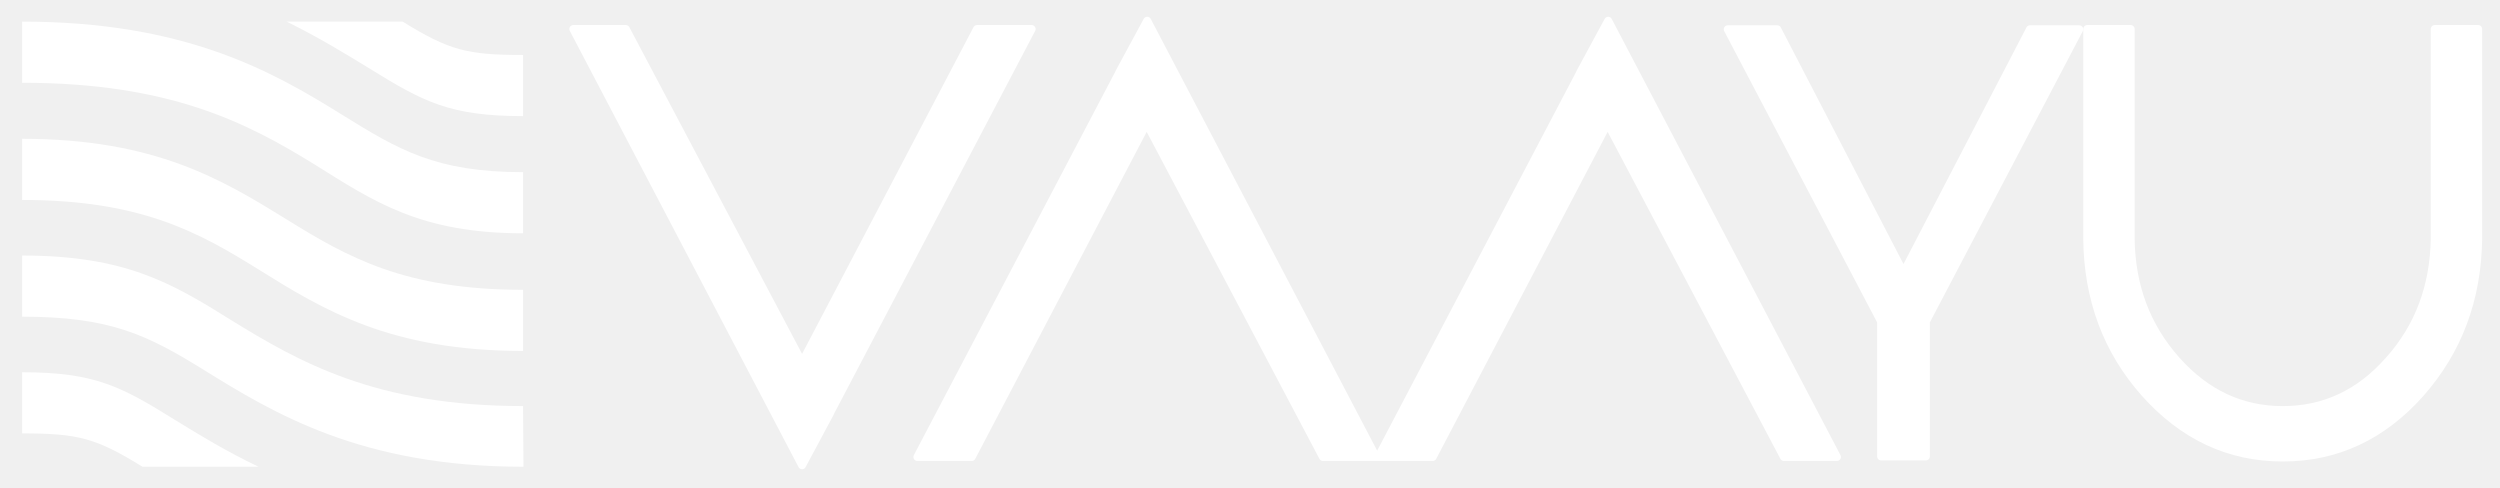
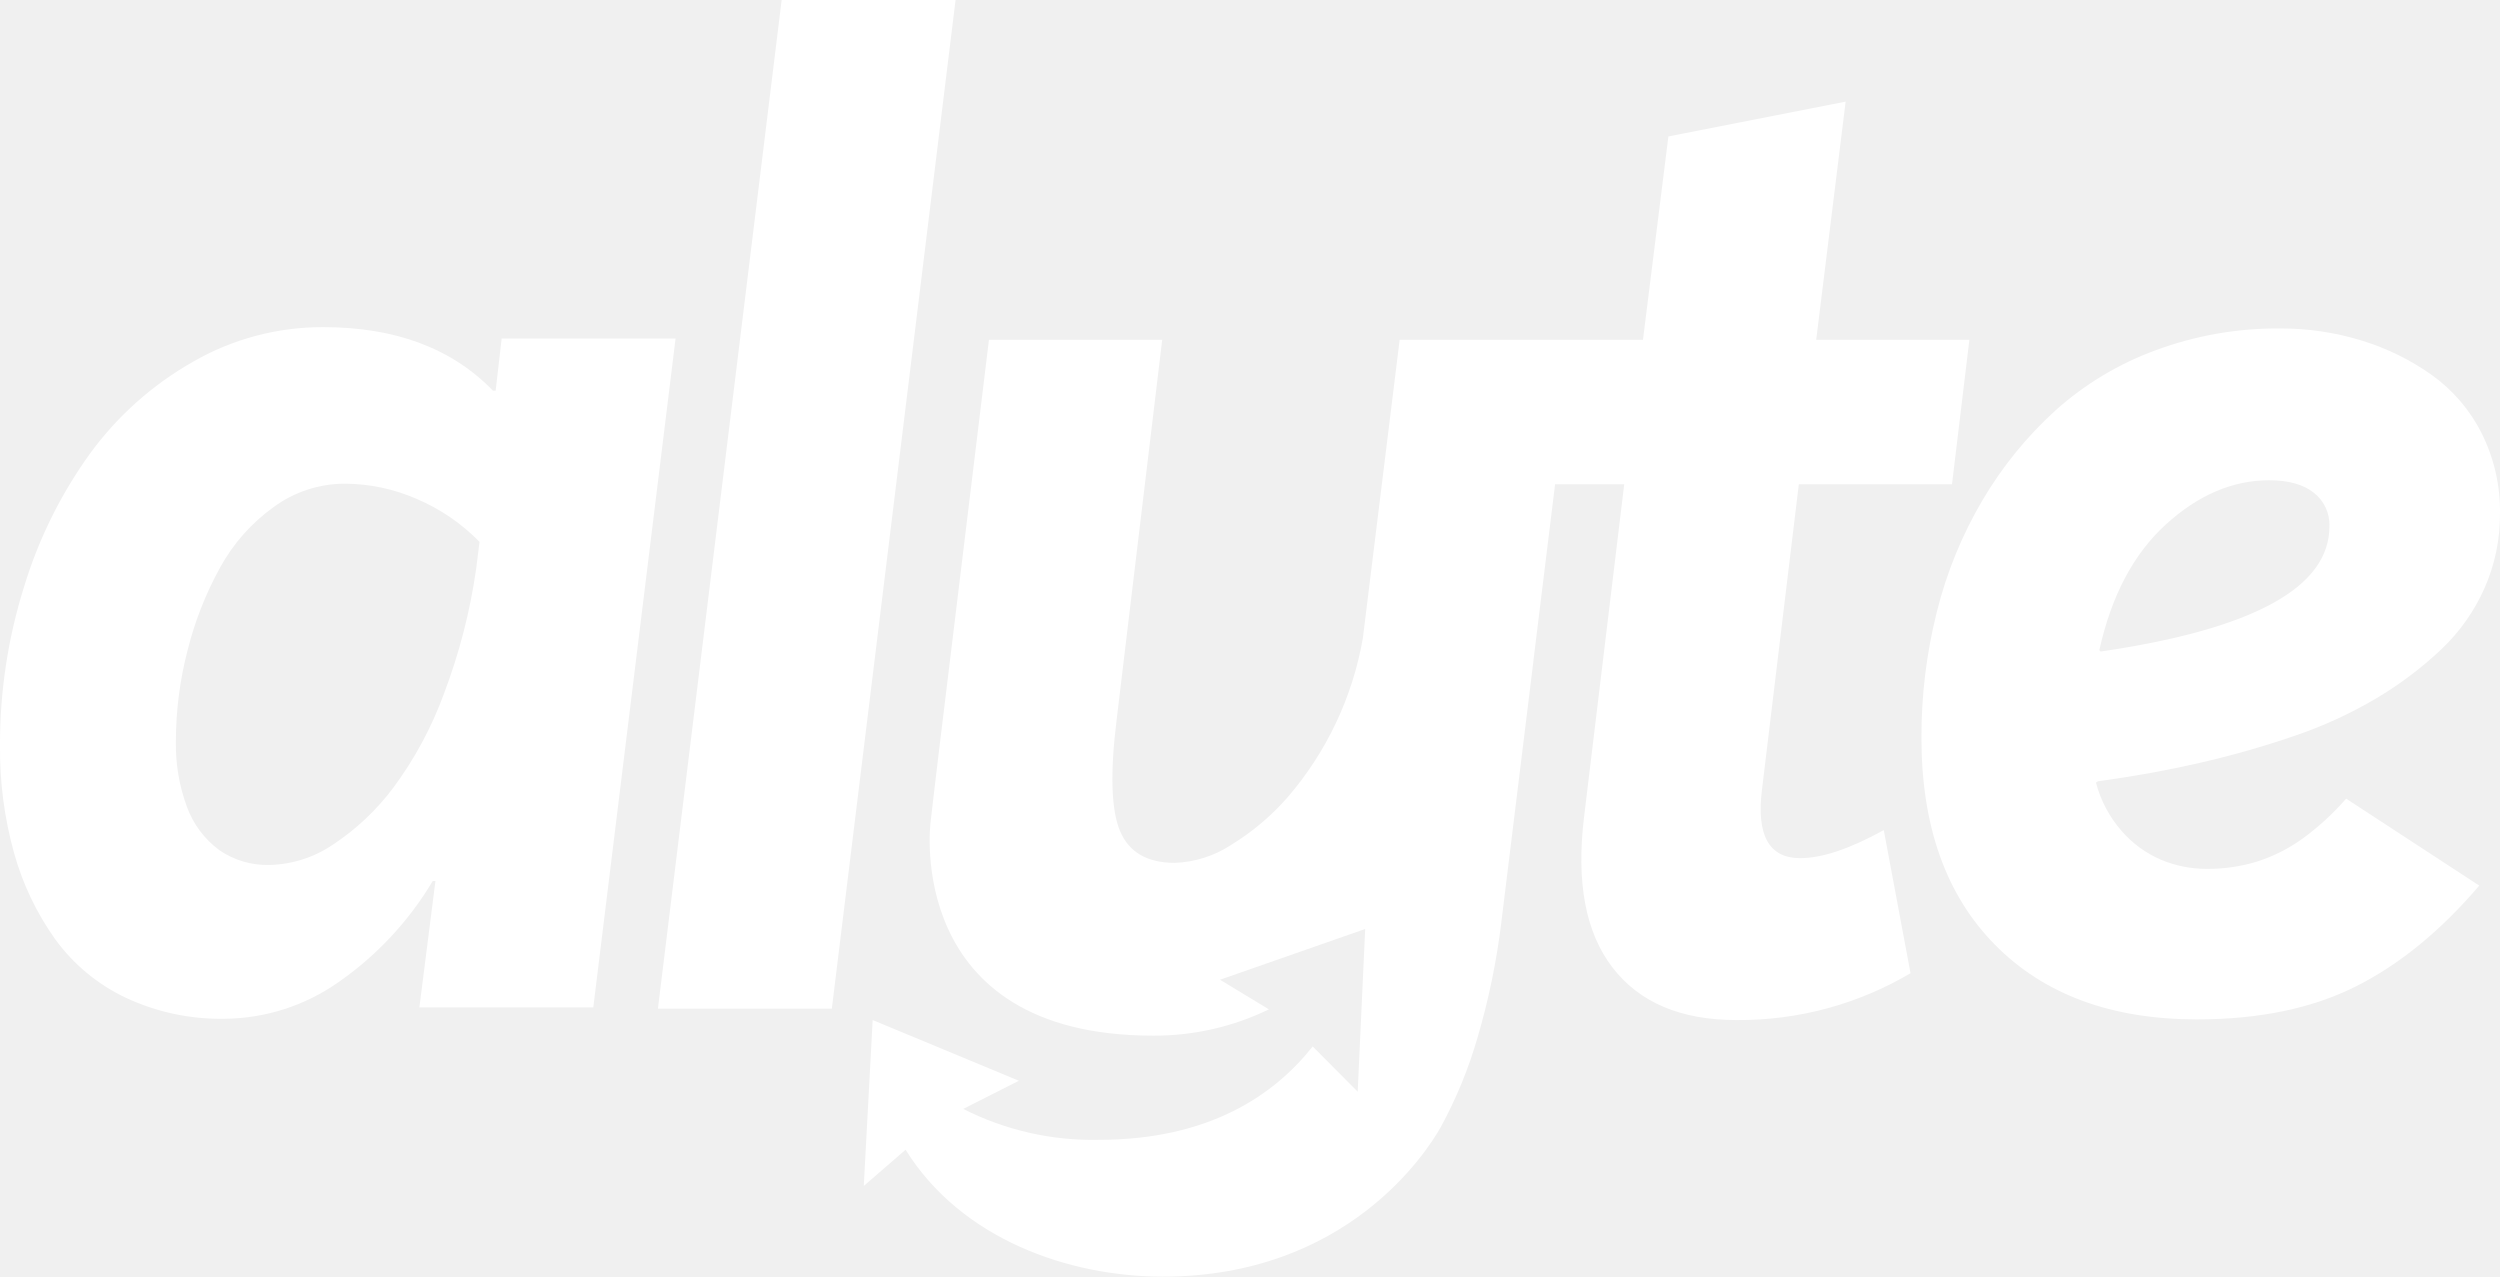
- <svg xmlns="http://www.w3.org/2000/svg" version="1.1" id="Layer_1" x="0px" y="0px" viewBox="0 0 938.8 183.2" style="enable-background:new 0 0 938.8 183.2;" xml:space="preserve">
-   <style type="text/css">
- 	.st0{fill:#FFFFFF;stroke:#FFFFFF;stroke-width:3;stroke-linejoin:round;stroke-miterlimit:10;}
- 	.st1{fill:#FFFFFF;}
- 	.st2{stroke:#000000;stroke-width:3;stroke-linejoin:round;stroke-miterlimit:10;}
- </style>
-   <g>
-     <path class="st0" d="M215.3,10.9H235l66.2,125.2l65.7-125.2h20.5L311.7,155v0.1l-10.5,19.6l-9.7-18.5L215.3,10.9z" />
-     <path class="st0" d="M516.7,171.6h-19.9L430.6,46.3l-65.7,125.3h-20.4l75.7-144.1v-0.1l10.6-19.6l9.7,18.5L516.7,171.6z" />
-     <path class="st0" d="M689.8,171.6h-19.9L603.7,46.3L538,171.6h-20.4l75.7-144.1v-0.1l10.6-19.6l9.7,18.5L689.8,171.6z" />
-     <path class="st0" d="M706.4,120.7L648.8,11h18.6l47.4,91.4L762.3,11h18.5l-57.6,109.7v50.7h-16.8V120.7z" />
-     <path class="st0" d="M930.6,89.7c-0.3,22.6-7.5,41.9-21.7,58c-14.3,16.1-31.6,24.1-51.7,24.1c-20.2,0-37.4-8.1-51.8-24.2   c-14.2-16-21.4-35.4-21.6-58.1V10.9h16.3v78.6c0.2,17.9,5.9,33.1,17.1,45.7c11.1,12.5,24.4,18.8,40,18.8s28.9-6.2,39.9-18.7   c11.2-12.5,16.9-27.7,17.2-45.6V10.9h16.3V89.7z" />
-     <g transform="matrix(1,0,0,1,25.4585,371)">
-       <g>
-         <g>
-           <g transform="matrix(1.6501,0,0,1.73937,-20.4577,-366.011)">
-             <path class="st1" d="M62.2,1.8c7.3,3.4,13.5,7,19,10.2c12.1,7.1,18.2,10.2,34.8,10.2V9c-12.8,0-16.8-1-27.4-7.2       C88.6,1.8,62.2,1.8,62.2,1.8z" />
-           </g>
-           <g transform="matrix(1.6501,0,0,1.73937,-20.4577,-366.011)">
-             <path class="st1" d="M36.8,87.8C24.6,80.6,18.6,77.5,2,77.5v13.2c12.8,0,16.8,1,27.4,7.2h26.4C48.5,94.6,42.3,91,36.8,87.8" />
-           </g>
-           <g transform="matrix(1.6501,0,0,1.73937,-20.4577,-366.011)">
-             <path class="st1" d="M116,34.3c-20,0-28.4-4.9-41.2-12.4C58.9,12.5,39,1.8,2,1.8V15c33.6,0,51.1,8.6,66.5,17.6       c13.5,8,24.1,14.9,47.5,14.9V34.3z M116,84.8c-33.6,0-51.1-9.6-66.5-18.6C36,58.2,25.4,52.3,2,52.3v13.2       c20,0,28.4,3.9,41.2,11.4c16,9.4,35.9,21,72.9,21L116,84.8z" />
-           </g>
-           <g transform="matrix(1.6501,0,0,1.73937,-20.4577,-366.011)">
-             <path class="st1" d="M116,72.9c-30.2,0-45.5-8.9-60.2-17.6c-13.9-8.2-27-15-53.8-15V27.1c30.2,0,45.5,8.8,60.2,17.4       c13.9,8.2,27,15.2,53.8,15.2V72.9z" />
-           </g>
-         </g>
+ <svg xmlns="http://www.w3.org/2000/svg" width="391.958" height="200.159" viewBox="0 0 391.958 200.159">
+   <defs>
+     <clipPath id="clip-path">
+       <path id="Path_3" data-name="Path 3" d="M164.315,620.035l-19.4,158.146h27.267l19.4-158.146Z" transform="translate(-144.914 -620.035)" fill="#fff" />
+     </clipPath>
+     <clipPath id="clip-path-2">
+       <path id="Path_4" data-name="Path 4" d="M279.691,698.261q2.833-12.794,10.435-19.715t16.2-6.922q4.512,0,6.974,1.94a6.378,6.378,0,0,1,2.465,5.3q0,14.368-35.867,19.611Zm8.861-47.034a48.6,48.6,0,0,0-15.73,9.438,60.69,60.69,0,0,0-11.432,14.053,65.633,65.633,0,0,0-7.182,17.567A80.1,80.1,0,0,0,251.8,712q0,20.765,11.536,32.459T295,756.15q14.579,0,24.856-5.142t19.4-15.834l-20.869-13.634a41.383,41.383,0,0,1-6.869,6.292,25.481,25.481,0,0,1-7.078,3.566,26.1,26.1,0,0,1-7.866,1.153,18.516,18.516,0,0,1-7.184-1.416,17.167,17.167,0,0,1-6.189-4.508,18.713,18.713,0,0,1-4.037-7.6l.315-.209q8.39-1.151,15.941-2.884a145.641,145.641,0,0,0,14.735-4.194,67.949,67.949,0,0,0,12.95-5.925,57.744,57.744,0,0,0,10.173-7.656,29.922,29.922,0,0,0,6.817-9.647,28.475,28.475,0,0,0,2.411-11.641,27.246,27.246,0,0,0-2.884-12.637,25.073,25.073,0,0,0-7.814-9.122,38.418,38.418,0,0,0-11.009-5.4,42.932,42.932,0,0,0-12.794-1.891,54.861,54.861,0,0,0-19.455,3.41" transform="translate(-251.795 -647.816)" fill="#fff" />
+     </clipPath>
+     <clipPath id="clip-path-3">
+       <path id="Path_5" data-name="Path 5" d="M123.6,729.668a14.643,14.643,0,0,1-5.034-6.765,28.026,28.026,0,0,1-1.729-10.277,57.046,57.046,0,0,1,1.835-14.264,54.082,54.082,0,0,1,5.086-12.95,28.628,28.628,0,0,1,8.39-9.491,18.9,18.9,0,0,1,11.221-3.67,28.357,28.357,0,0,1,11.274,2.411,30.224,30.224,0,0,1,9.8,6.711l-.525,4.194a91.416,91.416,0,0,1-5.034,19.559,58.442,58.442,0,0,1-7.916,14.733,37.9,37.9,0,0,1-9.491,8.969,18.493,18.493,0,0,1-9.964,3.2,13.272,13.272,0,0,1-7.918-2.358m-4.037-76.555a51.2,51.2,0,0,0-16.151,14.366A71.01,71.01,0,0,0,93.036,688.4a82.4,82.4,0,0,0-3.775,24.96,60.549,60.549,0,0,0,2.2,16.779,43.265,43.265,0,0,0,6.45,13.528,28.993,28.993,0,0,0,11.063,9.176,35.129,35.129,0,0,0,15.521,3.3,31.5,31.5,0,0,0,17.724-5.664,51.306,51.306,0,0,0,14.892-15.941h.419l-2.517,19.822h27.266l12.9-104.872H167.915l-.945,8.181h-.419q-9.647-9.964-26.637-9.964a40.66,40.66,0,0,0-20.345,5.4" transform="translate(-89.261 -647.71)" fill="#fff" />
+     </clipPath>
+     <clipPath id="clip-path-4">
+       <path id="Path_6" data-name="Path 6" d="M288.478,634.089l-3.985,31.881H246.345l-5.768,46.773a51.844,51.844,0,0,1-11.849,25.012,38.541,38.541,0,0,1-8.861,7.445,17.284,17.284,0,0,1-8.757,2.778q-6.5,0-8.6-4.98t-.524-17.567l7.132-59.462H181.955l-6.8,55.942v0l-1.066,8.763c-.449,3.638-1.3,11.024-1.3,11.024s-4.207,33.369,34.88,33.369a41.023,41.023,0,0,0,18.175-4.124L218.18,766.3l22.76-7.955-1.173,25.509-7.056-7.093c-5.994,7.59-16.217,14.64-33.521,14.64a44.827,44.827,0,0,1-21.268-4.847l8.722-4.413-22.921-9.521-1.394,26.009,6.548-5.673.007-.005c8.728,14.045,25.6,19.9,40.327,19.9,28.869,0,41.381-19.535,43.583-23.45a69.828,69.828,0,0,0,5.768-14.054,111.528,111.528,0,0,0,3.723-18.037l5.039-41.024-.009.011,3.4-27.677h10.839l-6.292,52.122q-1.885,15.413,4.458,23.648t19.453,8.233a52.811,52.811,0,0,0,27.268-7.343l-4.194-22.441q-7.971,4.406-13.109,4.4-7.342,0-5.979-10.8l5.77-47.82h24.015l2.726-22.653H311.654l4.615-37.334Z" transform="translate(-162.329 -628.636)" fill="#fff" />
+     </clipPath>
+   </defs>
+   <g id="Splash_Logo" transform="translate(-89.261 -620.035)">
+     <g id="Group_2" data-name="Group 2" transform="translate(192.41 620.035)">
+       <g id="Group_1" data-name="Group 1" clip-path="url(#clip-path)">
+         <rect id="Rectangle_2" data-name="Rectangle 2" width="73.353" height="163.838" transform="translate(-26.976 4.744) rotate(-9.974)" fill="#fff" />
+       </g>
+     </g>
+     <g id="Group_4" data-name="Group 4" transform="translate(390.505 671.525)">
+       <g id="Group_3" data-name="Group 3" clip-path="url(#clip-path-2)">
+         <rect id="Rectangle_3" data-name="Rectangle 3" width="108.106" height="122.407" transform="translate(-18.479 3.25) rotate(-9.974)" fill="#fff" />
+       </g>
+     </g>
+     <g id="Group_6" data-name="Group 6" transform="translate(89.261 671.329)">
+       <g id="Group_5" data-name="Group 5" clip-path="url(#clip-path-3)">
+         <rect id="Rectangle_4" data-name="Rectangle 4" width="123.1" height="125.144" transform="translate(-18.498 3.253) rotate(-9.974)" fill="#fff" />
+       </g>
+     </g>
+     <g id="Group_8" data-name="Group 8" transform="translate(224.687 635.976)">
+       <g id="Group_7" data-name="Group 7" clip-path="url(#clip-path-4)">
+         <rect id="Rectangle_5" data-name="Rectangle 5" width="202.627" height="211.456" transform="translate(-31.424 5.525) rotate(-9.974)" fill="#fff" />
      </g>
    </g>
  </g>
-   <path class="st2" d="M1541,10.1v52c-10.2-2.6-20-3.9-29.5-3.9c-19,0-33,10.2-33,26.7c0,18.8,18.1,34.4,37.7,34.4  c9.2,0,17.5-2.6,24.8-8l-0.4,47.9l12.1,3.2l1.1-1.2L1553.4,10C1549.3,10,1545.1,10.1,1541,10.1z M1541.3,84.1  c0,17.8-21.7,23-30.6,23c-12.9,0-18.9-7.2-18.9-15.5c0-10.5,8.1-21.4,30.6-21.4c6.2,0,12.5,0.6,18.9,2.3V84.1z" />
-   <path class="st2" d="M1584,22.6l-0.3,136.7l12.1,3.2l1.1-1.2l-0.4-138.4C1592.3,23,1588.1,22.8,1584,22.6z" />
-   <path class="st2" d="M1684,10v69.8c0,7.5-2.6,12.5-7.5,15.9c-6.2,4.1-12.7,7.9-19.4,7.9c-16.1,0-22.8-13.4-22.8-16.7  c0-1.3,0.9-2.2,2.9-2.9c14.4-5.3,20.2-10.3,20.2-20.7c0-4.6-1.8-12.2-5.9-19.4h-10.3c2.7,4.1,4.4,9.2,4.4,13.2  c0,9.2-10.9,10.7-25.6,15.5l-1.1,1.8c7.1,21.5,21.4,41.7,42.6,41.7c8.1,0,15.7-3.7,22.5-8.9l-0.4,52.1l12.2,3.2l1.1-1.2L1696.3,10  H1684z" />
-   <g transform="matrix(1,0,0,1,25.4585,371)">
-     <g>
-       <g>
-         <g transform="matrix(1.6501,0,0,1.73937,-20.4577,-366.011)">
-           <path d="M822.3,1.1c7.3,3.4,13.5,7,19,10.2c12.1,7.1,18.2,10.2,34.8,10.2V8.3c-12.8,0-16.8-1-27.4-7.2      C848.7,1.1,822.3,1.1,822.3,1.1z" />
-         </g>
-         <g transform="matrix(1.6501,0,0,1.73937,-20.4577,-366.011)">
-           <path d="M796.8,87.1C784.7,80,778.6,76.9,762,76.9v13.2c12.8,0,16.8,1,27.4,7.2h26.4C808.5,93.9,802.3,90.3,796.8,87.1" />
-         </g>
-         <g transform="matrix(1.6501,0,0,1.73937,-20.4577,-366.011)">
-           <path d="M876.1,33.6c-20,0-28.4-4.9-41.2-12.4C819,11.8,799.1,1.1,762,1.1v13.2c33.6,0,51.1,8.6,66.6,17.6      c13.5,7.9,24.1,14.8,47.5,14.8V33.6z M876.1,84.1c-33.6,0-51.1-9.6-66.6-18.6C796,57.6,785.4,51.7,762,51.7v13.2      c20,0,28.4,3.9,41.2,11.4c16,9.4,35.9,21,72.9,21L876.1,84.1z" />
-         </g>
-         <g transform="matrix(1.6501,0,0,1.73937,-20.4577,-366.011)">
-           <path d="M876.1,72.2c-30.2,0-45.5-8.9-60.2-17.6c-13.9-8.2-27-15-53.9-15V26.4c30.2,0,45.5,8.8,60.2,17.4      c13.9,8.2,27,15.2,53.9,15.2V72.2z" />
-         </g>
-       </g>
-     </g>
-   </g>
-   <path d="M1554,174.2h-13.6c-0.7,0-1.3-0.6-1.3-1.3v-15.1c0-0.7,0.6-1.3,1.3-1.3h13.6c0.7,0,1.3,0.6,1.3,1.3v15.1  C1555.3,173.6,1554.7,174.2,1554,174.2z" />
-   <path d="M1597,174.2h-13.6c-0.7,0-1.3-0.6-1.3-1.3v-15.1c0-0.7,0.6-1.3,1.3-1.3h13.6c0.7,0,1.3,0.6,1.3,1.3v15.1  C1598.3,173.6,1597.8,174.2,1597,174.2z" />
-   <path d="M1697.1,174.2h-13.7c-0.7,0-1.3-0.6-1.3-1.3v-15.1c0-0.7,0.6-1.3,1.3-1.3h13.7c0.7,0,1.3,0.6,1.3,1.3v15.1  C1698.4,173.6,1697.8,174.2,1697.1,174.2z" />
-   <path d="M1596.6,29.3h-12.9c-0.7,0-1.3-0.6-1.3-1.3V10c0-0.7,0.6-1.3,1.3-1.3h12.9c0.7,0,1.3,0.6,1.3,1.3v18  C1597.9,28.7,1597.3,29.3,1596.6,29.3z" />
-   <path d="M1724.5,176c-0.8-0.3-2.4-0.2-3.2-0.2h-43.4l0,0h-14c-1.5,0-2.7,1.2-2.7,2.7v8.4c0,1.5,1.2,2.7,2.7,2.7h14  c0.1,0,0.2,0,0.3-0.1h42c1.2,0.1,2.1,0.9,3.3,0.9c8.6,0,15.5,8.6,15.5,18.9c0,9.6-5.9,17.7-13.7,18.8c-0.9-0.4-2-0.7-3.1-0.7  c-2.6,0-5.2-2.1-5.2-5.2c0-2.6,2.1-5.2,5.2-5.2c3.9,0,6.9-3,6.9-6.9s-3-6.9-6.9-6.9c-10.7,0-19.3,8.6-19.3,19.3s8.6,19.3,19.3,19.3  c0.2,0,0.4-0.1,0.6-0.1s0.5,0.1,0.7,0.1c16.3,0,29.6-15,29.6-32.6C1753.1,191,1740.7,176.2,1724.5,176z" />
</svg>
